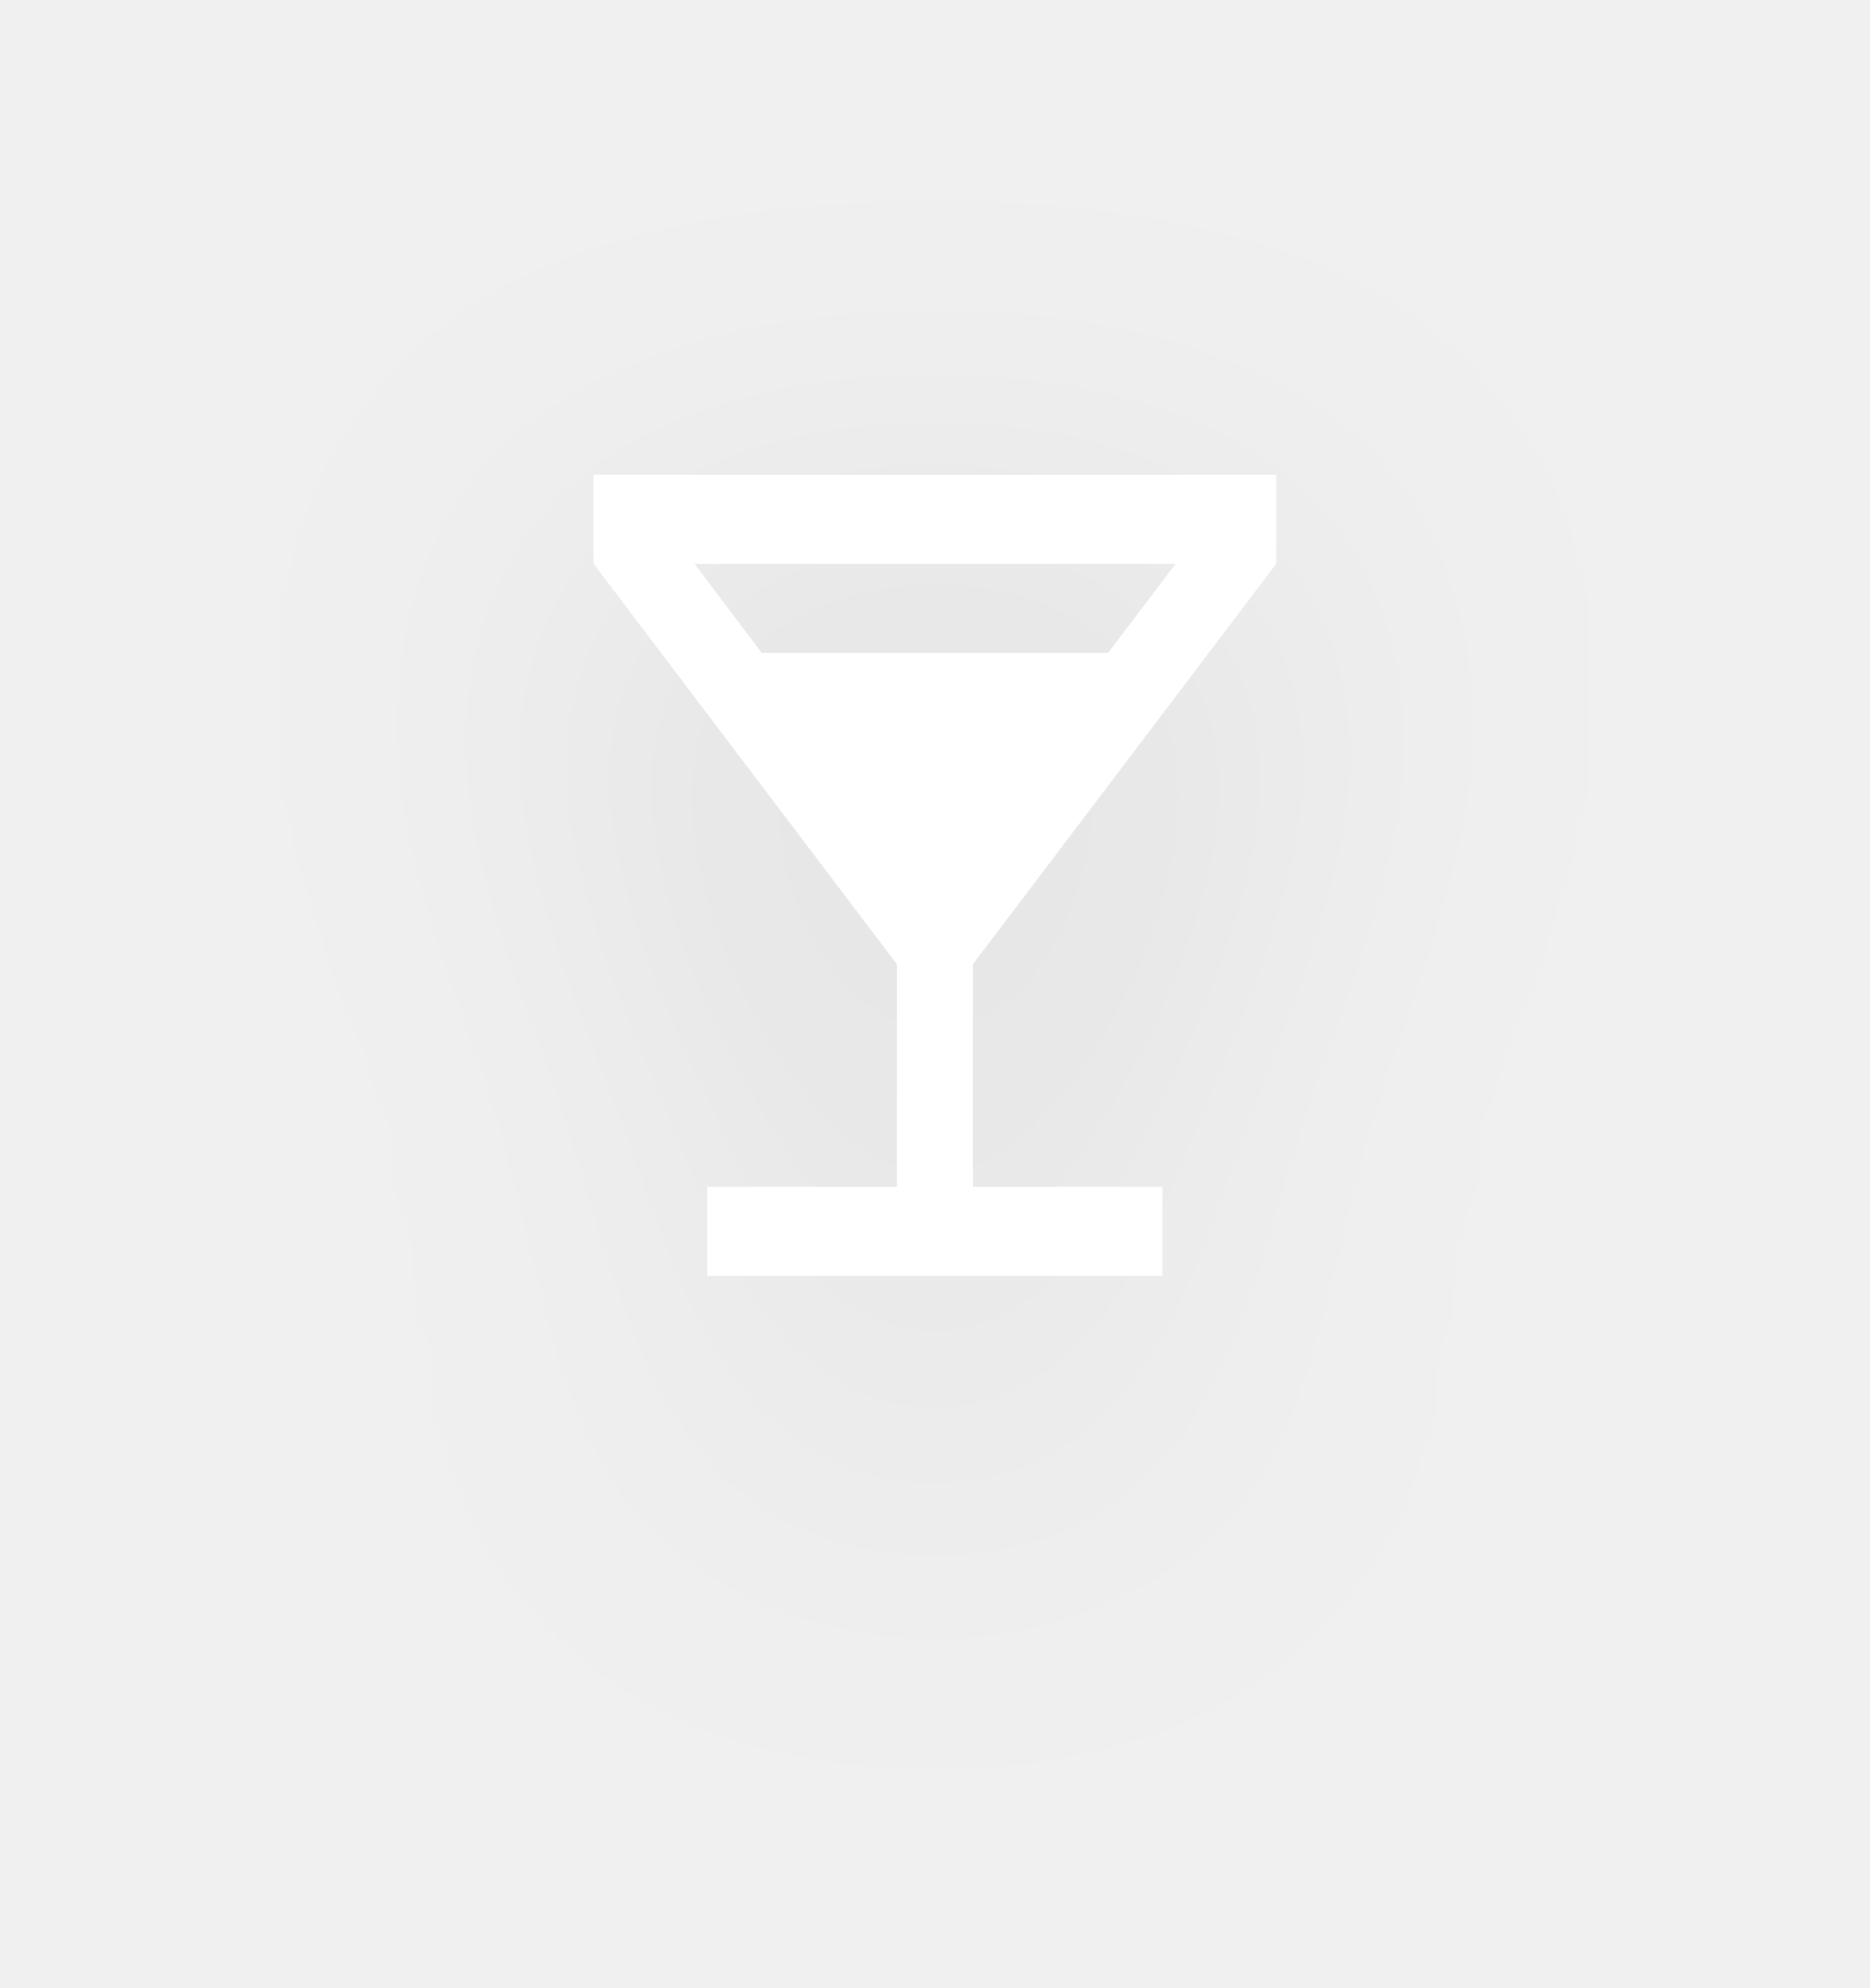
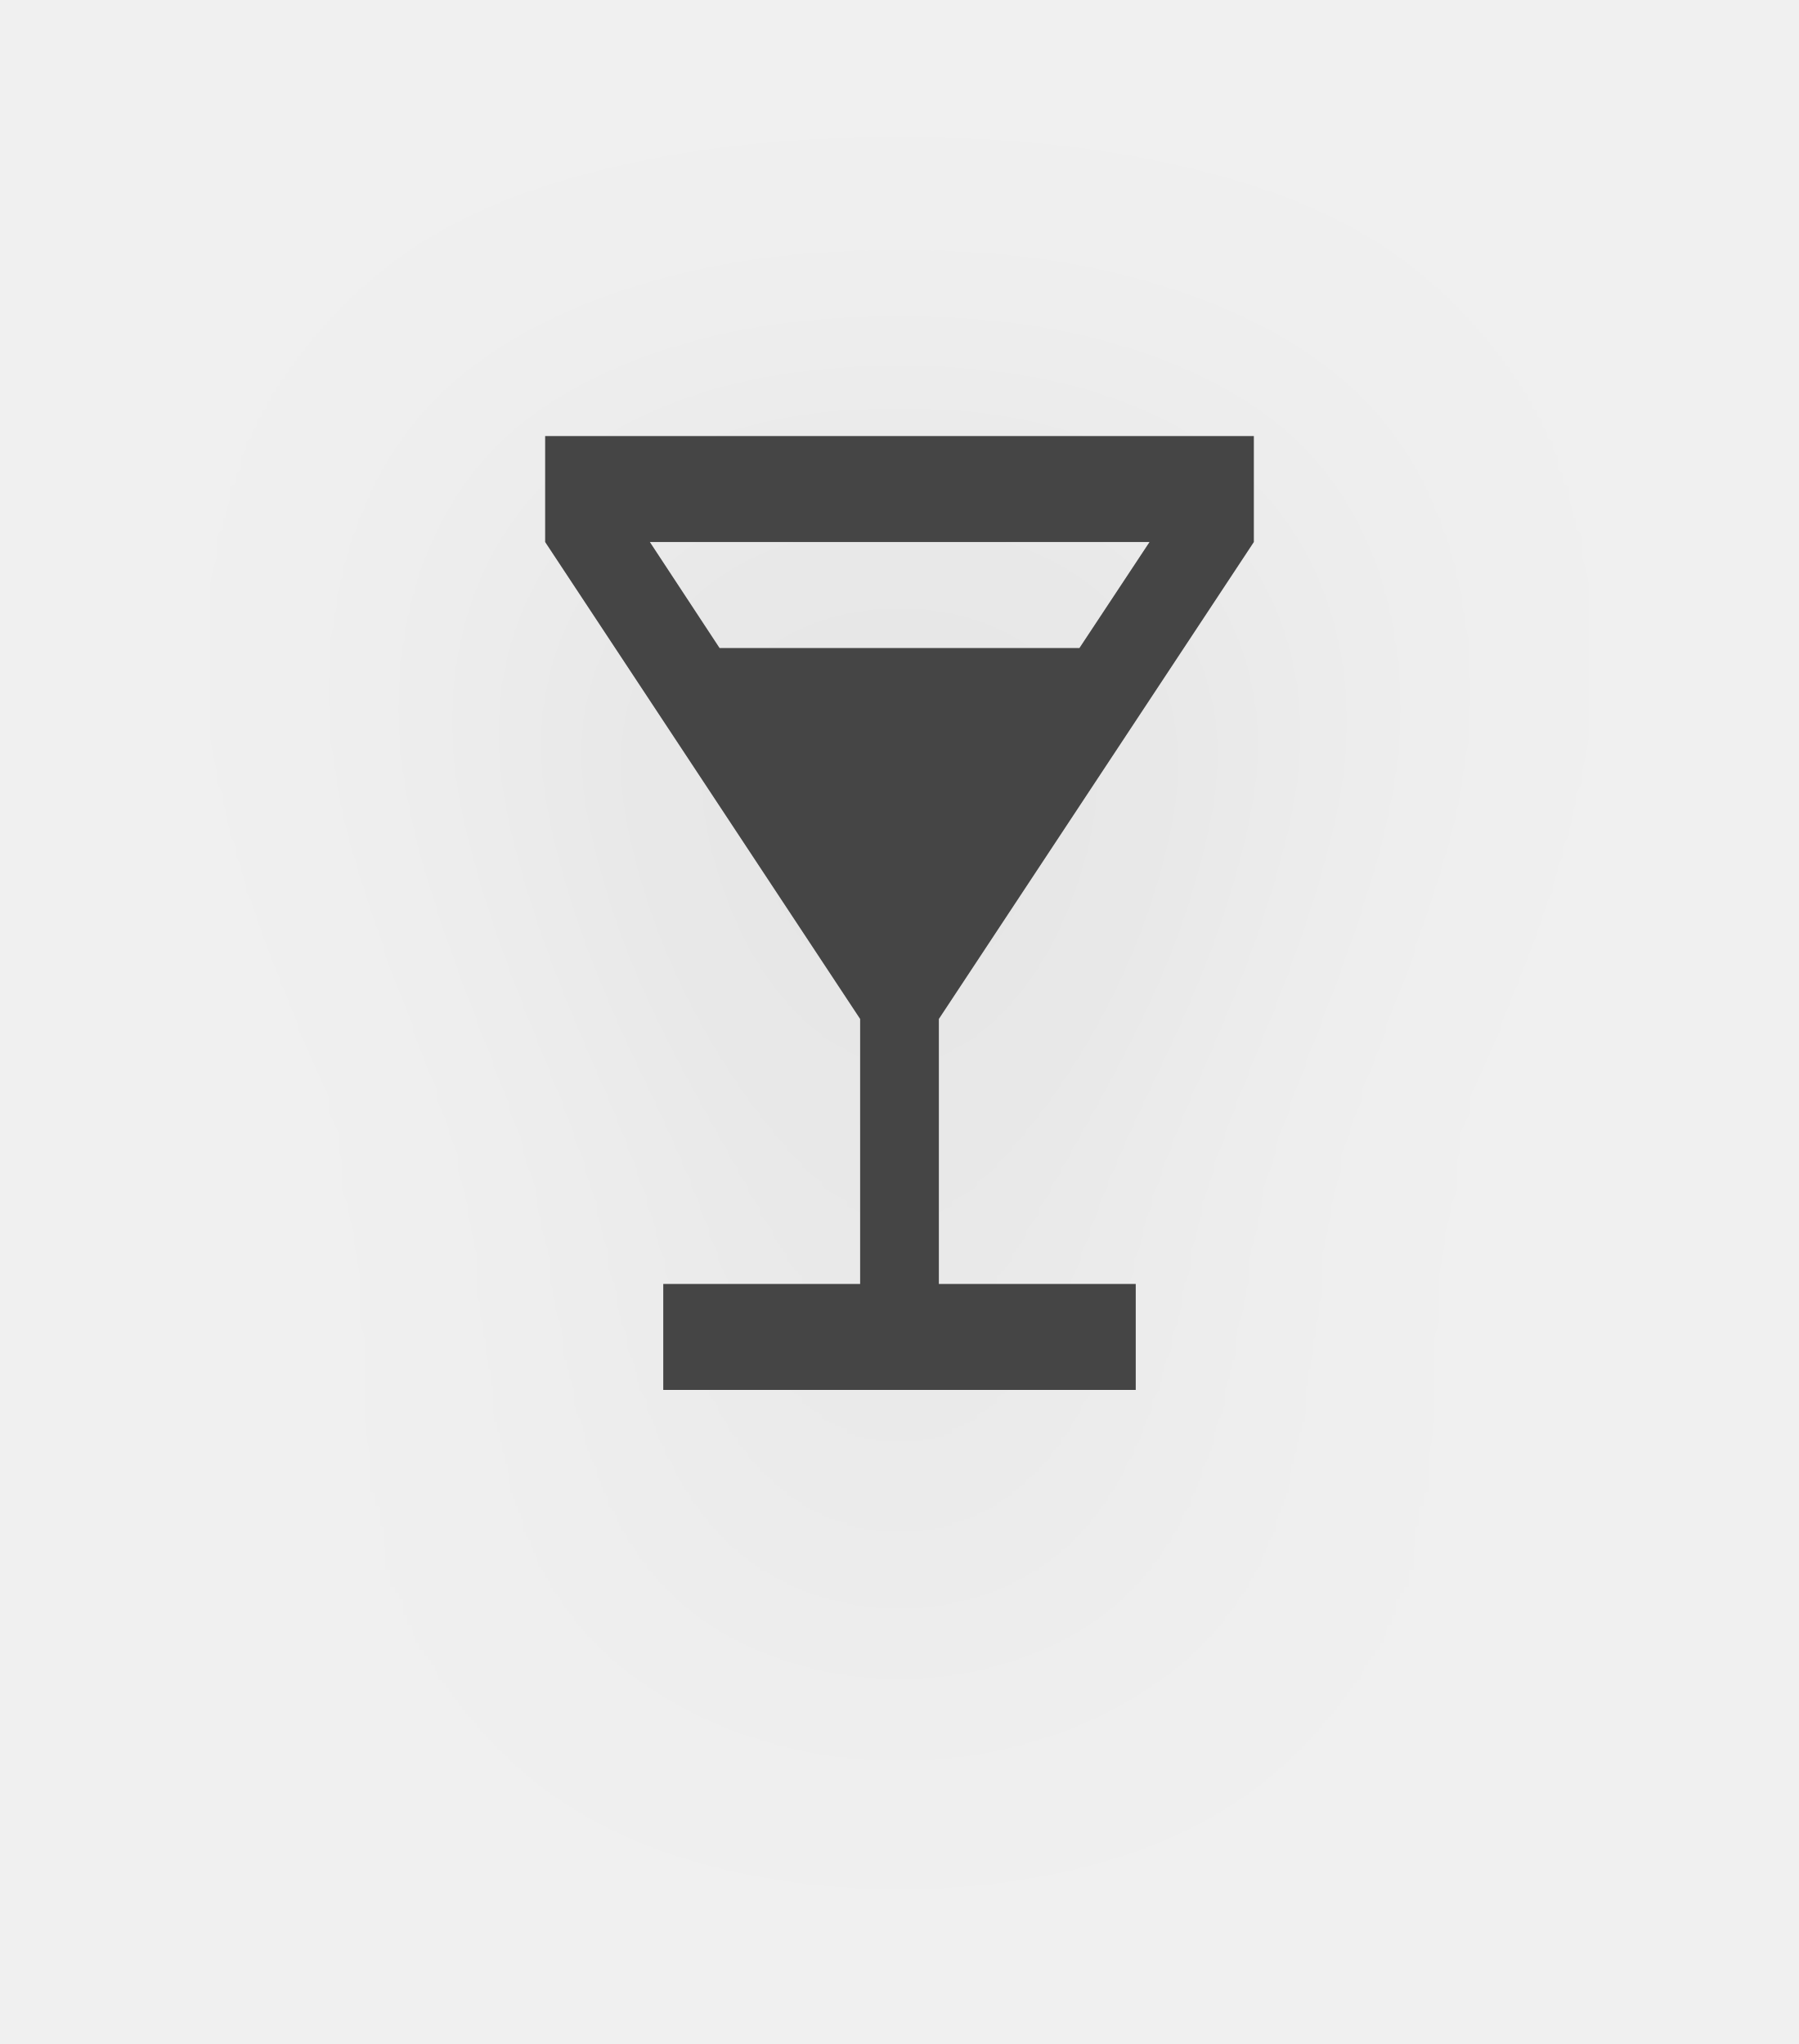
- <svg xmlns="http://www.w3.org/2000/svg" width="63" height="67" viewBox="0 0 63 67" fill="none">
+ <svg xmlns="http://www.w3.org/2000/svg" width="66" height="75" viewBox="0 0 66 75" fill="none">
  <g filter="url(#filter0_d)">
-     <path d="M43 19V16H20V19L30.222 32.5V40H23.833V43H39.167V40H32.778V32.5L43 19ZM25.661 22L23.399 19H39.614L37.339 22H25.661Z" fill="white" />
+     <path d="M46 19.889V16H20V19.889L31.556 37.389V47.111H24.333V51H41.667V47.111H34.444V37.389L46 19.889ZM26.399 23.778L23.842 19.889H42.172L39.601 23.778H26.399Z" fill="#454545" />
  </g>
  <defs>
-     <filter id="filter0_d" x="0" y="0" width="63" height="67" filterUnits="userSpaceOnUse" color-interpolation-filters="sRGB">
+     <filter id="filter0_d" x="0" y="0" width="66" height="75" filterUnits="userSpaceOnUse" color-interpolation-filters="sRGB">
      <feFlood flood-opacity="0" result="BackgroundImageFix" />
      <feColorMatrix in="SourceAlpha" type="matrix" values="0 0 0 0 0 0 0 0 0 0 0 0 0 0 0 0 0 0 127 0" />
      <feOffset dy="4" />
      <feGaussianBlur stdDeviation="10" />
      <feColorMatrix type="matrix" values="0 0 0 0 0 0 0 0 0 0 0 0 0 0 0 0 0 0 0.1 0" />
      <feBlend mode="normal" in2="BackgroundImageFix" result="effect1_dropShadow" />
      <feBlend mode="normal" in="SourceGraphic" in2="effect1_dropShadow" result="shape" />
    </filter>
  </defs>
</svg>
